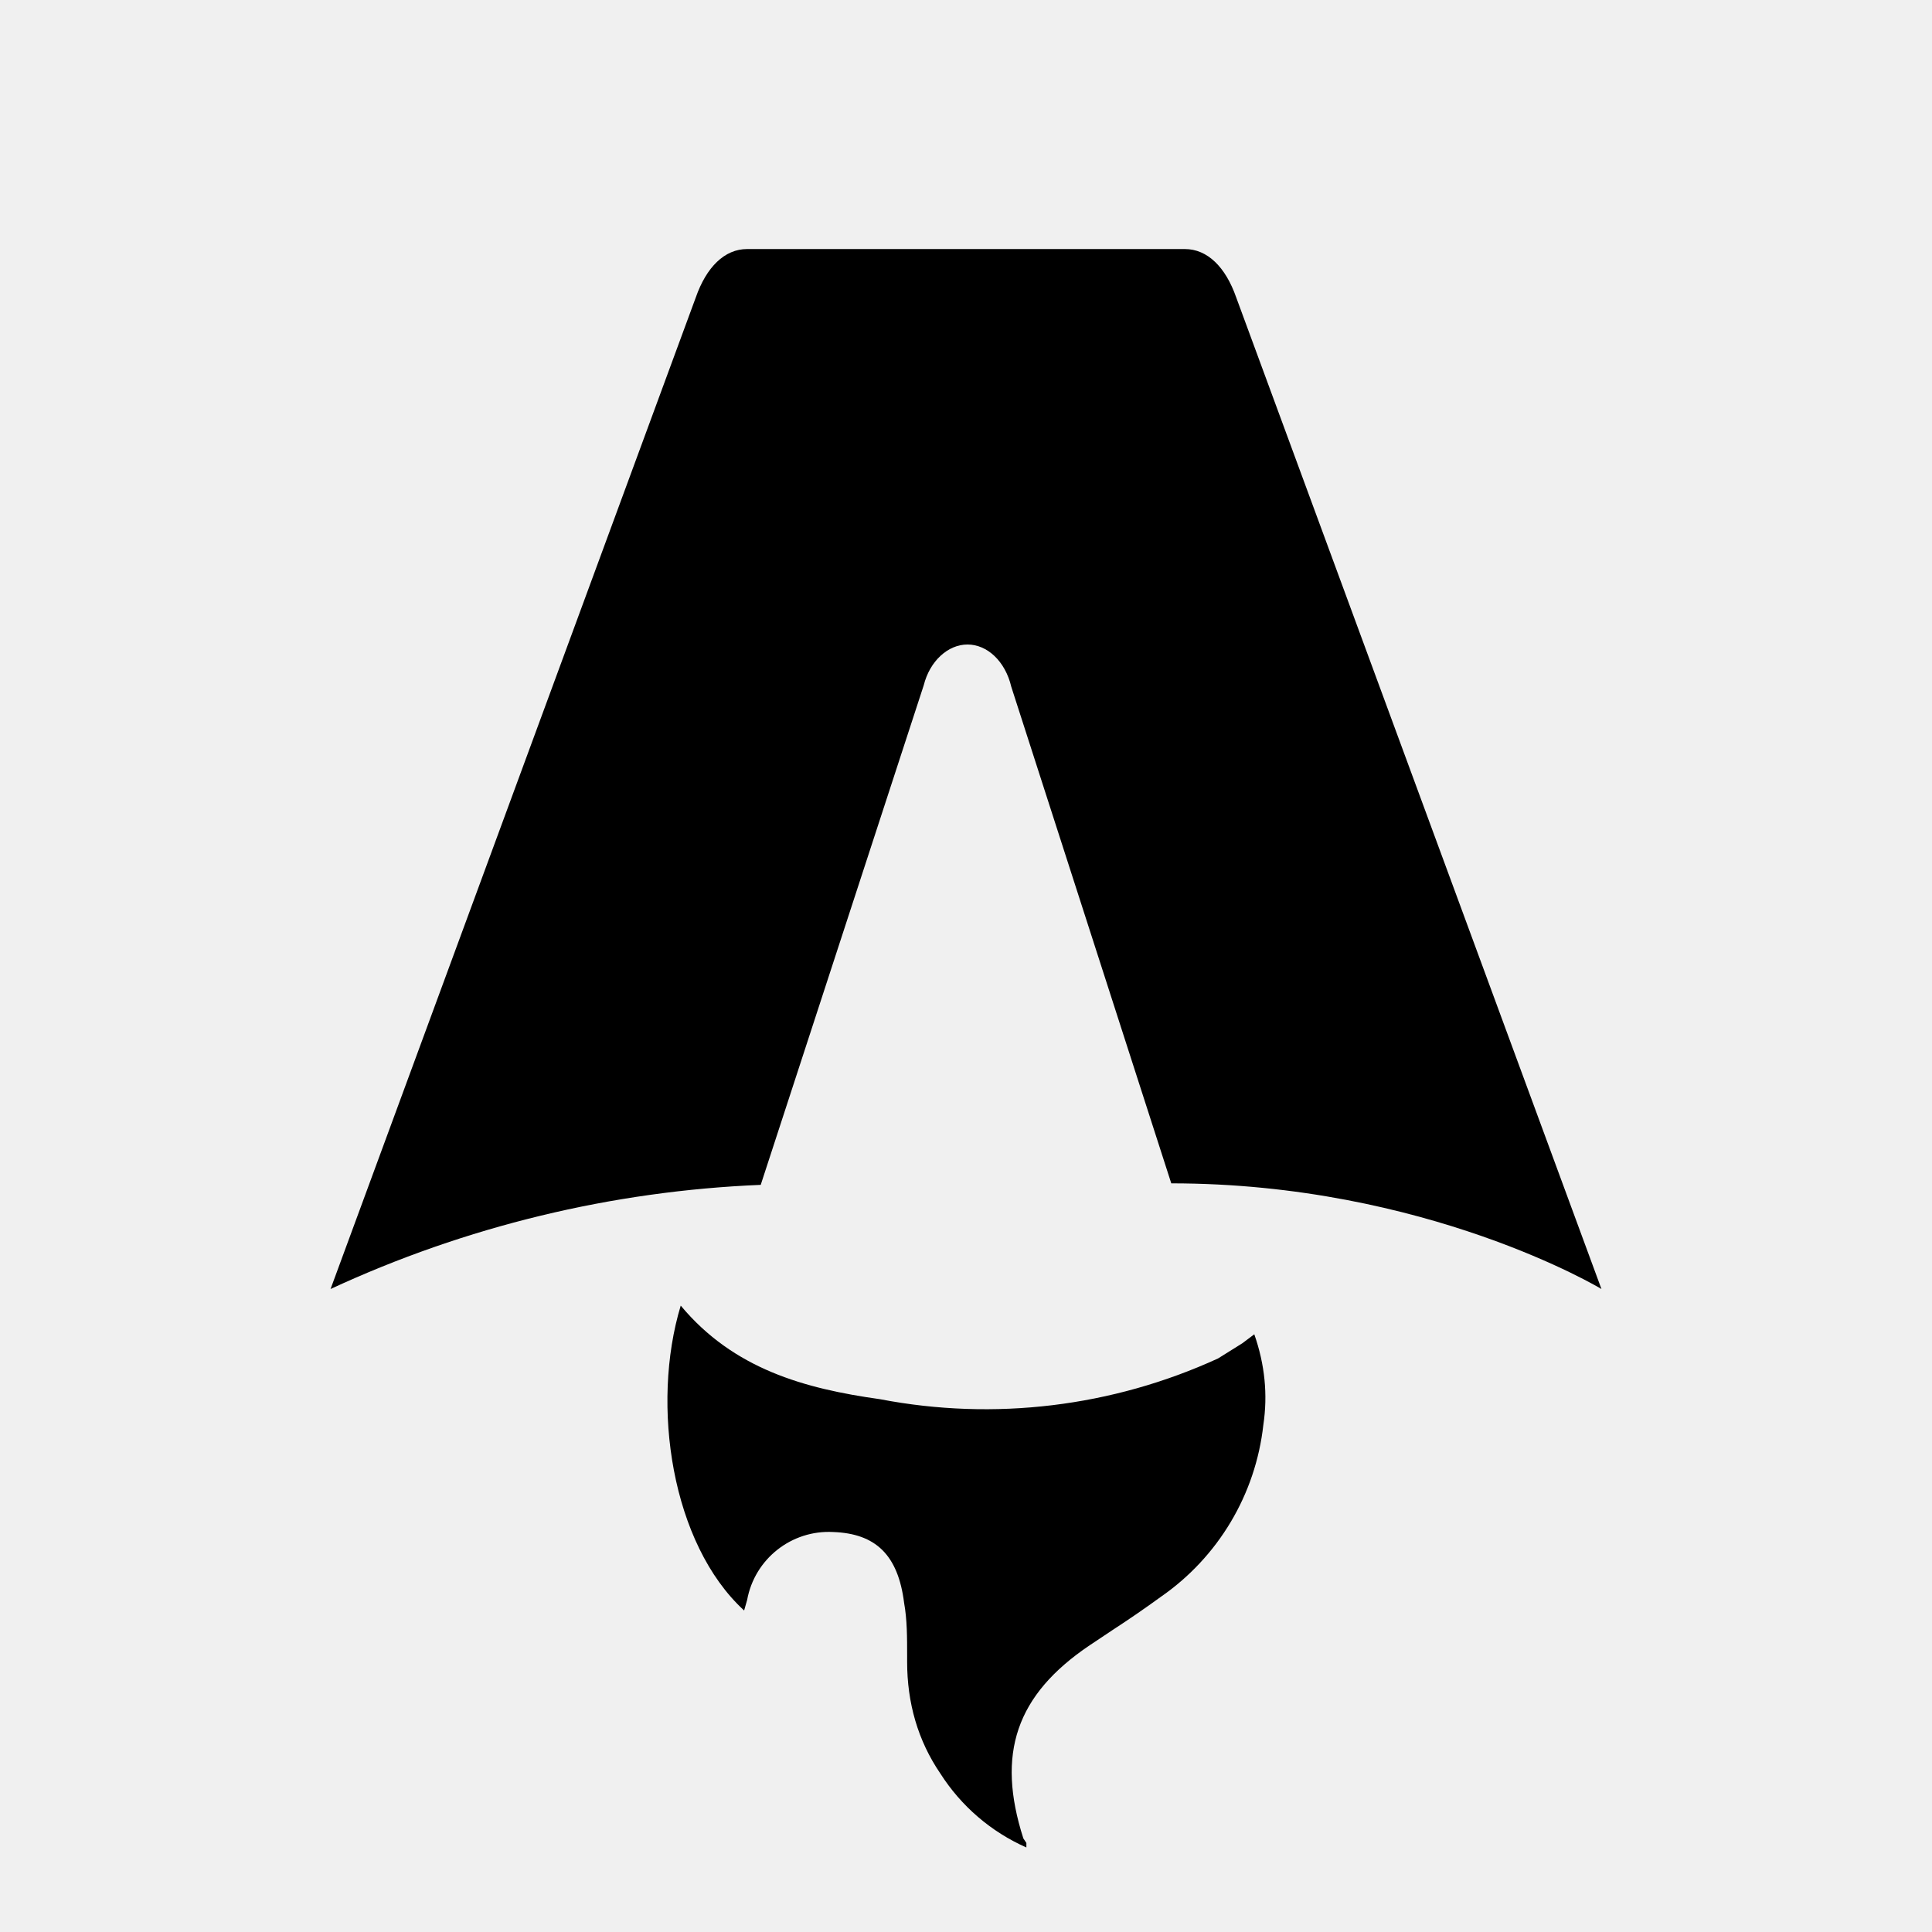
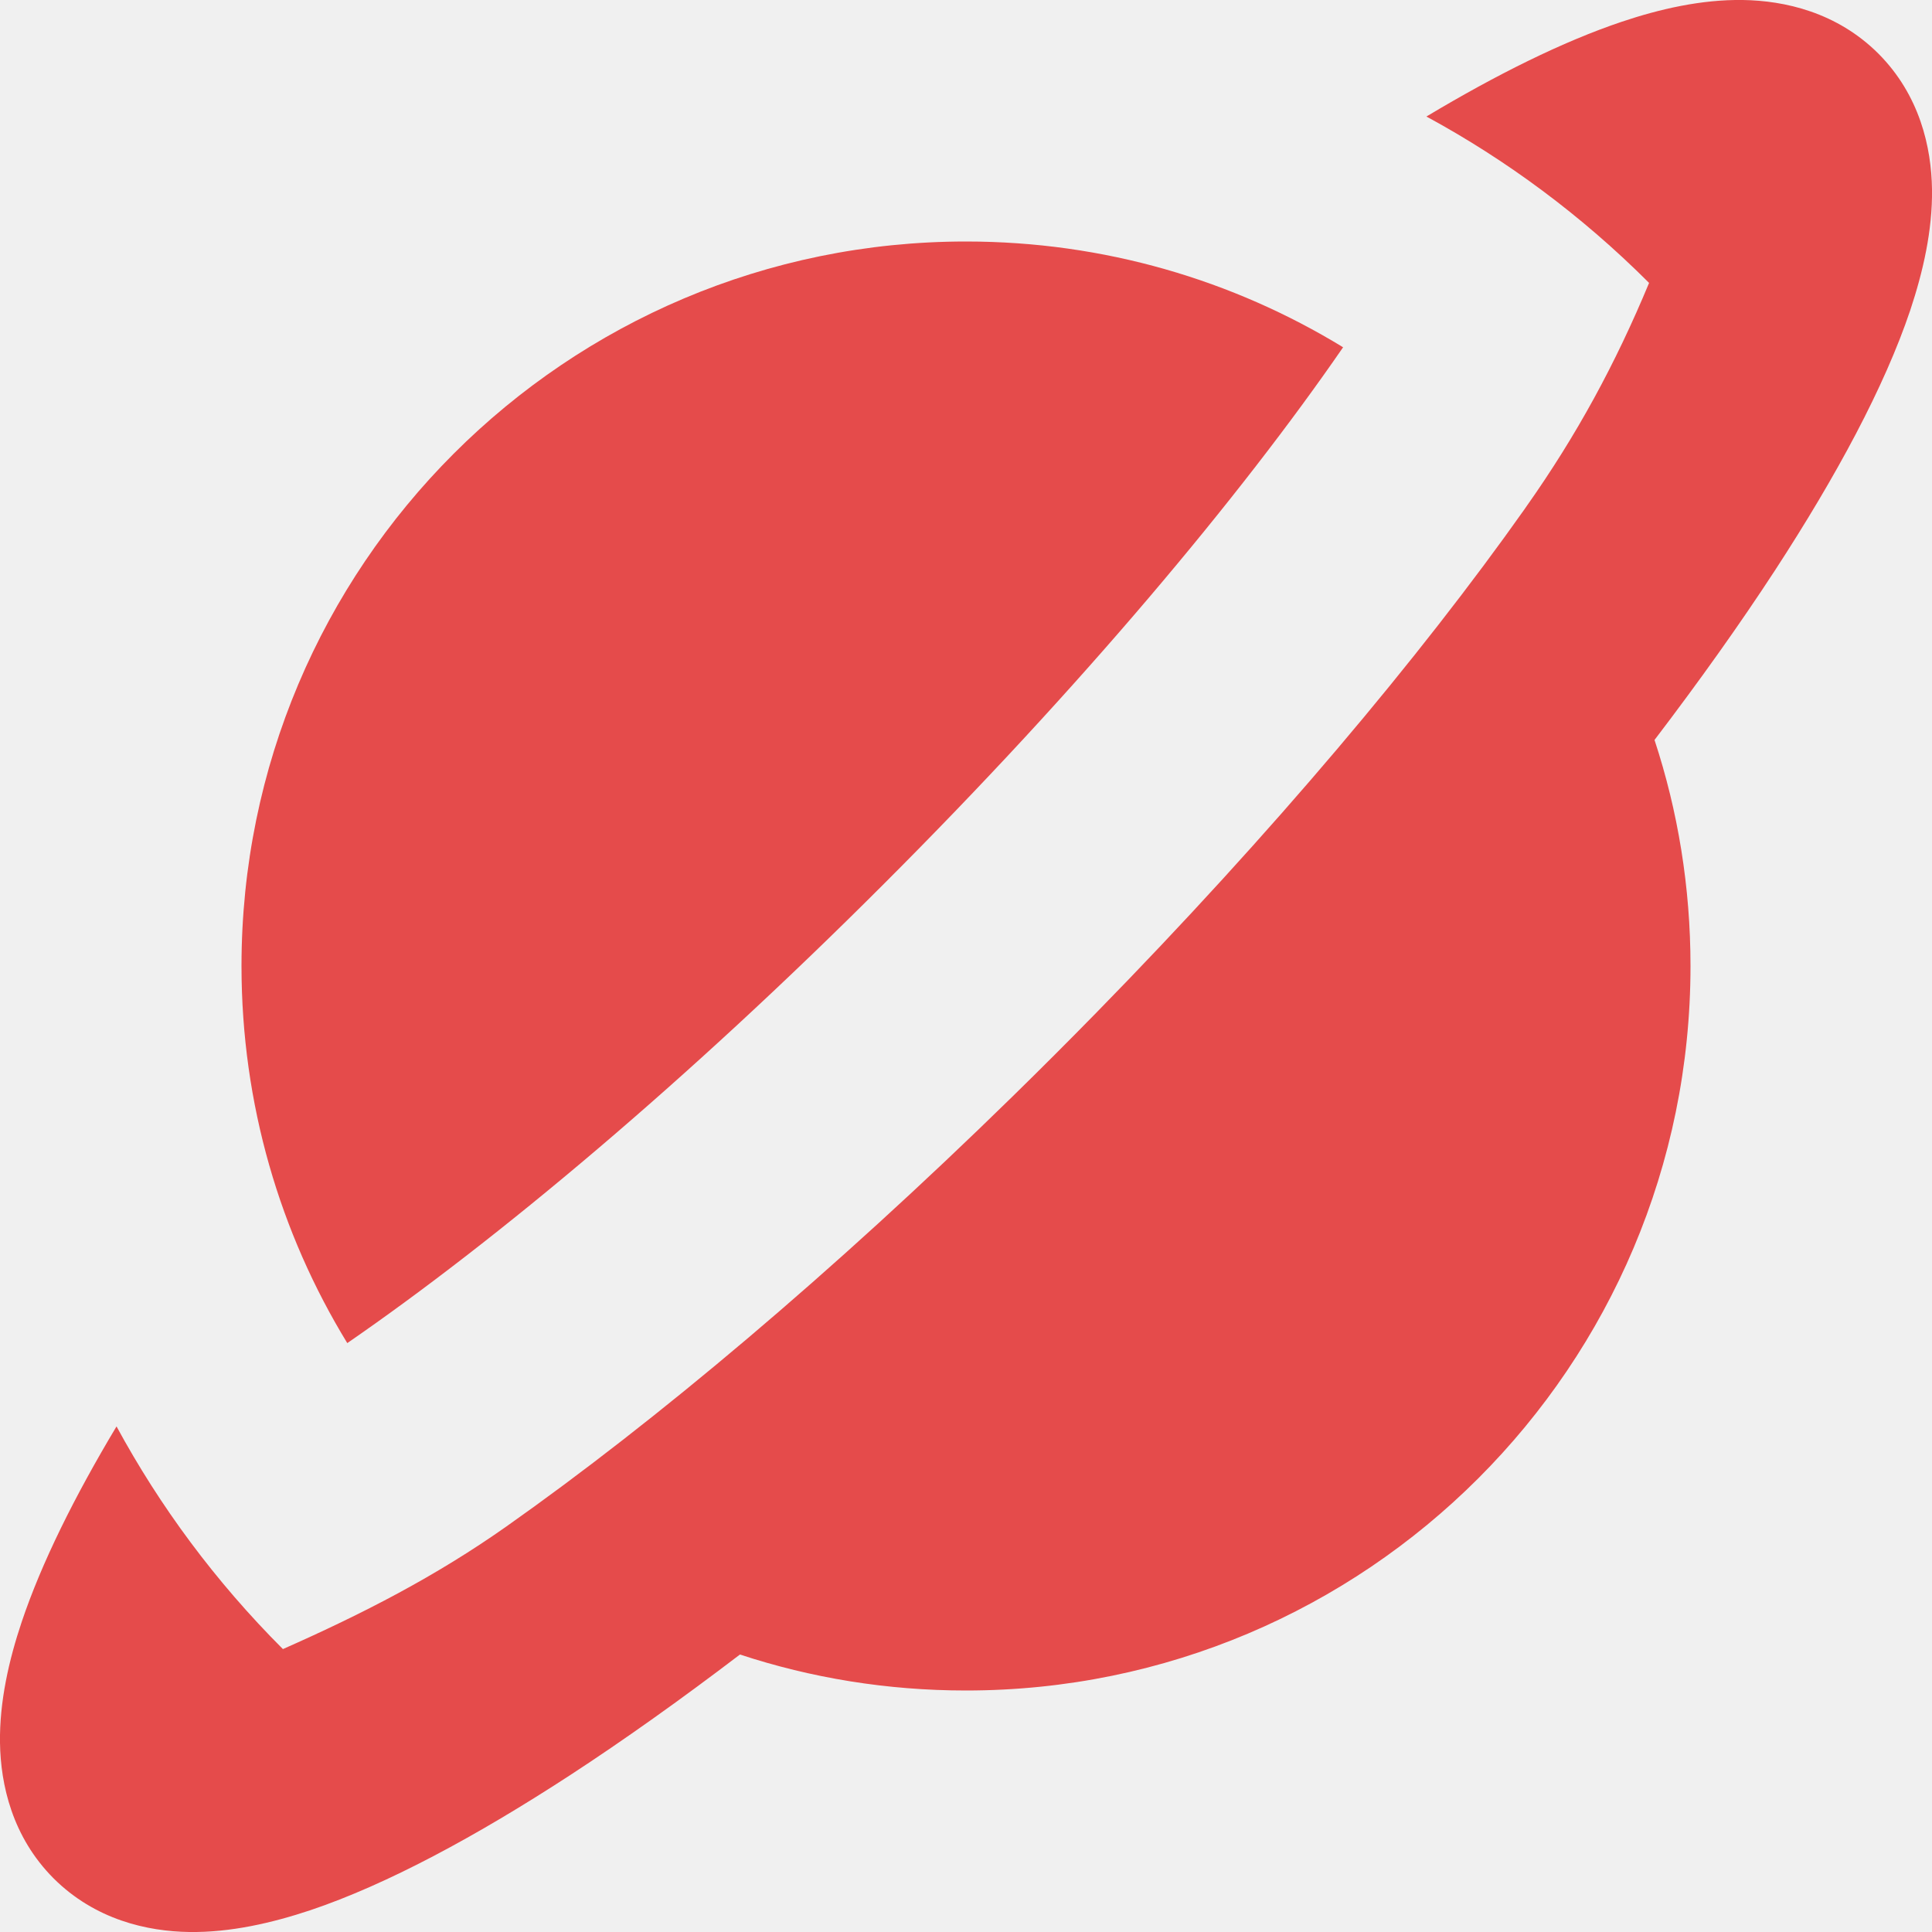
- <svg xmlns="http://www.w3.org/2000/svg" fill="none" viewBox="0 0 128 128">
-   <path d="M50.4 78.5a75.1 75.1 0 0 0-28.5 6.9l24.2-65.7c.7-2 1.9-3.2 3.4-3.2h29c1.5 0 2.7 1.2 3.4 3.2l24.2 65.7s-11.6-7-28.5-7L67 45.5c-.4-1.7-1.6-2.8-2.9-2.8-1.3 0-2.5 1.1-2.9 2.7L50.4 78.5Zm-1.1 28.2Zm-4.2-20.2c-2 6.6-.6 15.8 4.2 20.2a17.5 17.5 0 0 1 .2-.7 5.5 5.5 0 0 1 5.7-4.5c2.8.1 4.3 1.5 4.7 4.7.2 1.1.2 2.3.2 3.5v.4c0 2.7.7 5.2 2.2 7.4a13 13 0 0 0 5.7 4.9v-.3l-.2-.3c-1.8-5.6-.5-9.5 4.4-12.8l1.5-1a73 73 0 0 0 3.2-2.2 16 16 0 0 0 6.8-11.4c.3-2 .1-4-.6-6l-.8.6-1.6 1a37 37 0 0 1-22.4 2.7c-5-.7-9.7-2-13.2-6.2Z" />
+ <svg xmlns="http://www.w3.org/2000/svg" viewBox="0 0 16 16" fill="none">
+   <g id="orbit">
+     <path d="M2.343 13.657C1.783 13.097 1.324 12.475 0.965 11.813C0.617 12.394 0.344 12.943 0.18 13.431C0.074 13.747 -0.005 14.092 0 14.433C0.005 14.779 0.101 15.212 0.444 15.556C0.788 15.899 1.221 15.995 1.567 16C1.908 16.005 2.253 15.925 2.569 15.82C3.205 15.606 3.943 15.208 4.723 14.7C5.166 14.411 5.637 14.076 6.128 13.702C6.717 13.896 7.346 14 8 14C11.314 14 14 11.314 14 8C14 7.346 13.896 6.717 13.702 6.128C14.076 5.637 14.411 5.166 14.7 4.723C15.208 3.943 15.606 3.205 15.82 2.569C15.925 2.253 16.005 1.908 16 1.567C15.995 1.221 15.899 0.788 15.556 0.444C15.212 0.101 14.779 0.005 14.433 0C14.092 -0.005 13.747 0.074 13.431 0.18C12.943 0.344 12.394 0.617 11.813 0.965C12.475 1.324 13.097 1.783 13.657 2.343C13.378 3.014 13.058 3.604 12.64 4.196C12.636 4.202 12.632 4.208 12.627 4.215C11.759 5.443 10.539 6.895 9.079 8.387C8.851 8.62 8.62 8.851 8.387 9.079C6.888 10.546 5.428 11.771 4.196 12.64C3.608 13.055 3.003 13.365 2.343 13.657Z" fill="currentColor">
+       <animate attributeName="opacity" values="1;0.8;1" dur="3s" repeatCount="indefinite" />
+     </path>
+     <path d="M8 2C9.144 2 10.213 2.32 11.123 2.876C10.272 4.111 8.957 5.684 7.32 7.32C5.684 8.957 4.111 10.272 2.876 11.123C2.32 10.213 2 9.144 2 8C2 4.686 4.686 2 8 2Z" fill="currentColor">
+       <animate attributeName="opacity" values="0.8;1;0.8" dur="2s" repeatCount="indefinite" />
+     </path>
+   </g>
  <style>
-         path { fill: #000; }
+         path {
+             color: #e54b4b;
+         }
        @media (prefers-color-scheme: dark) {
-             path { fill: #FFF; }
+             path {
+                 color: #e54b4b;
+             }
        }
    </style>
</svg>
